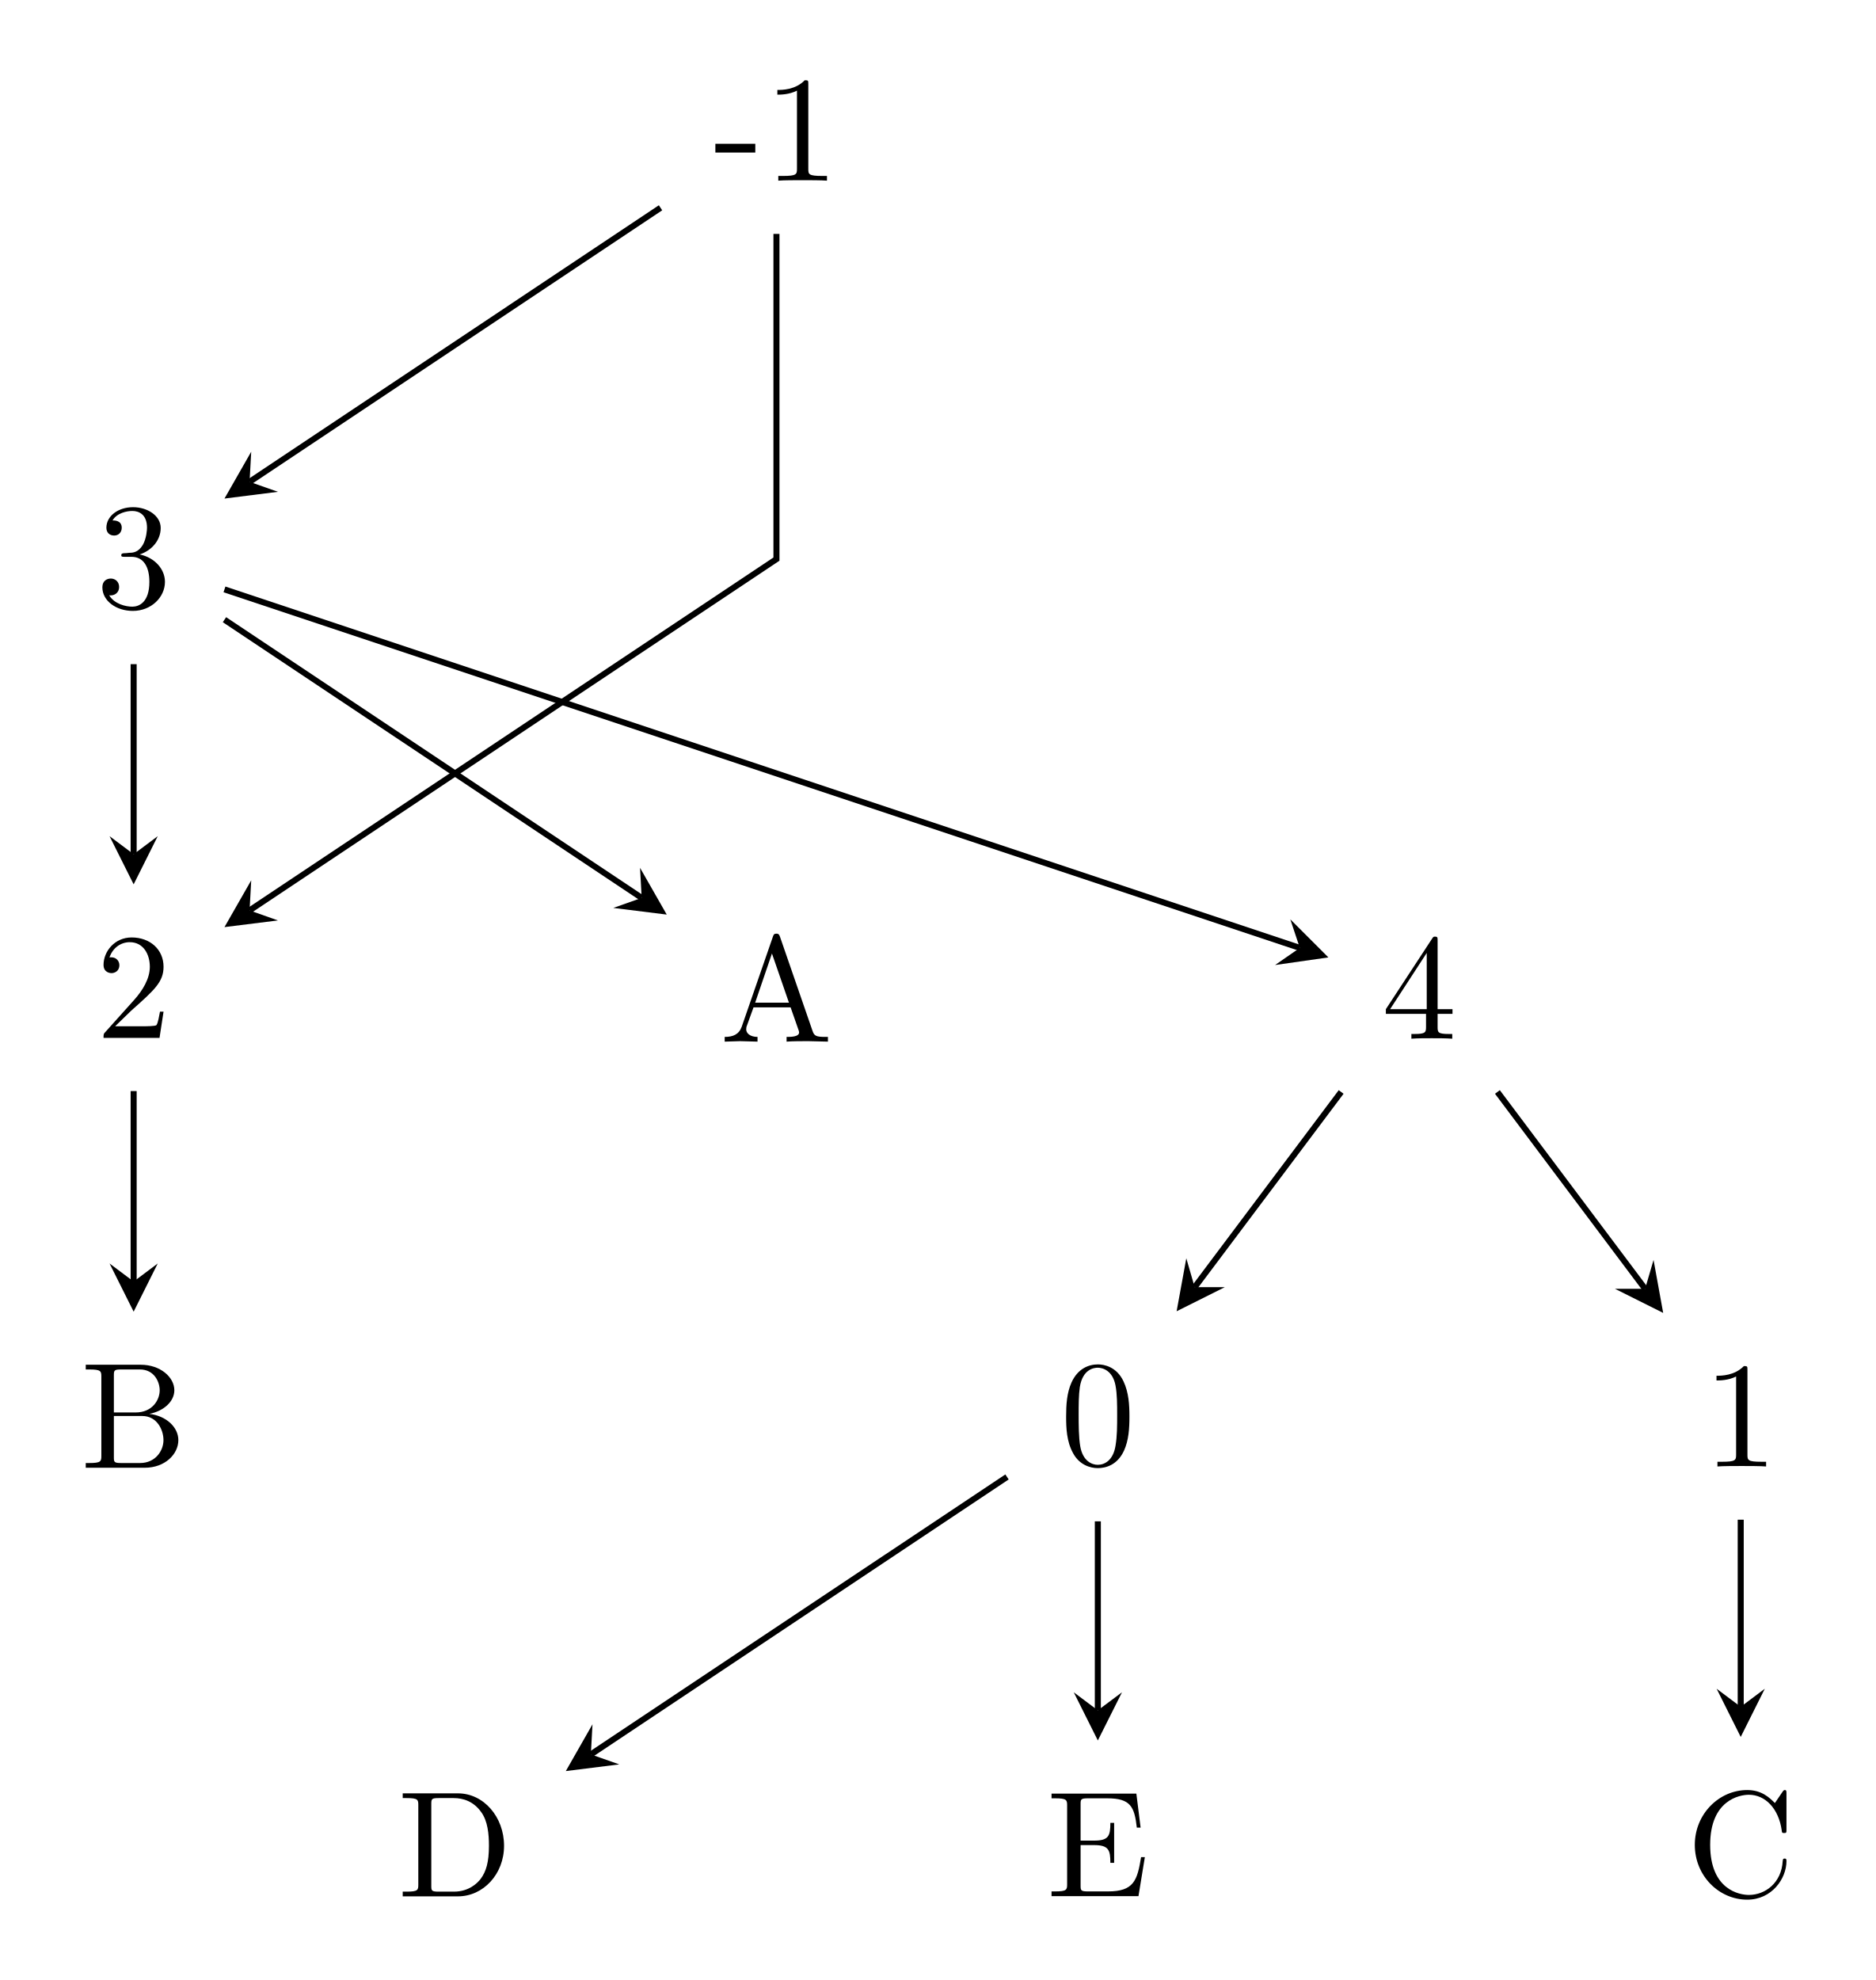
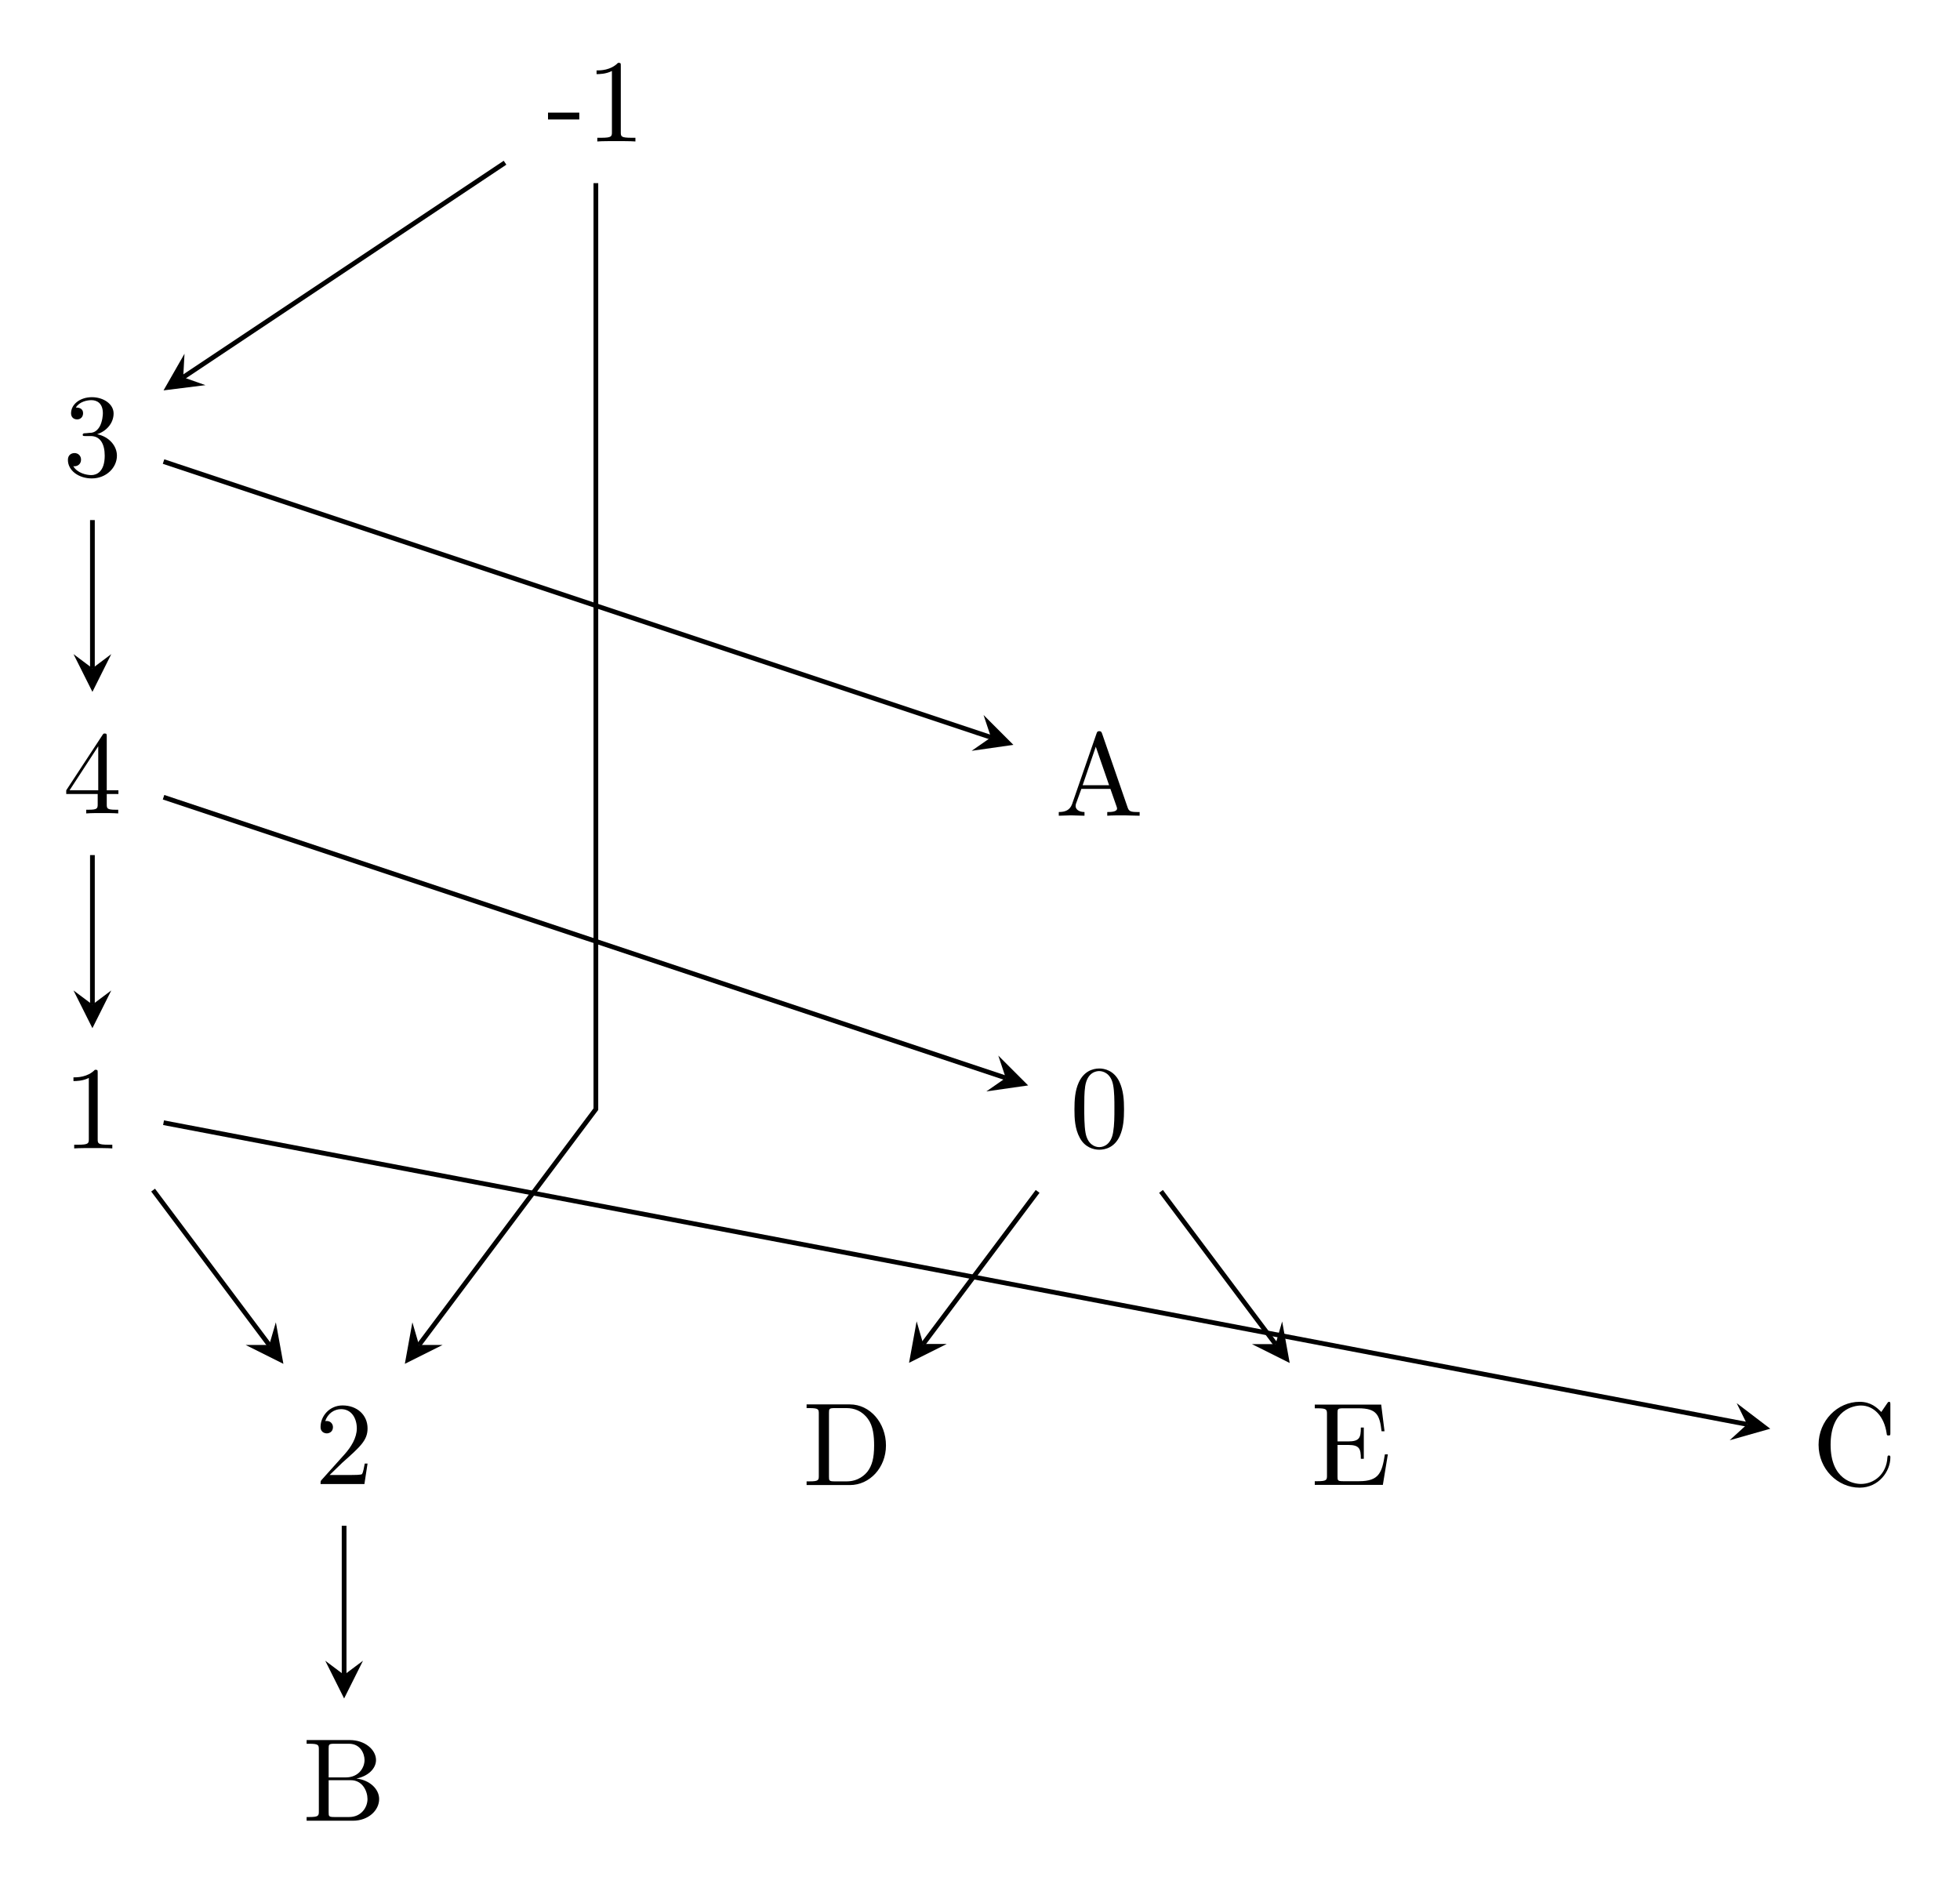
- <svg xmlns="http://www.w3.org/2000/svg" xmlns:xlink="http://www.w3.org/1999/xlink" width="124.049pt" height="130.951pt" viewBox="0 0 124.049 130.951">
+ <svg xmlns="http://www.w3.org/2000/svg" xmlns:xlink="http://www.w3.org/1999/xlink" width="165.532pt" height="159.078pt" viewBox="0 0 165.532 159.078">
  <defs>
    <g>
      <g id="glyph-0-0">
        <path d="M 2.75 -1.859 L 2.75 -2.438 L 0.109 -2.438 L 0.109 -1.859 Z M 2.75 -1.859 " />
      </g>
      <g id="glyph-0-1">
        <path d="M 4.172 0 L 4.172 -0.312 L 3.859 -0.312 C 2.953 -0.312 2.938 -0.422 2.938 -0.781 L 2.938 -6.375 C 2.938 -6.625 2.938 -6.641 2.703 -6.641 C 2.078 -6 1.203 -6 0.891 -6 L 0.891 -5.688 C 1.094 -5.688 1.672 -5.688 2.188 -5.953 L 2.188 -0.781 C 2.188 -0.422 2.156 -0.312 1.266 -0.312 L 0.953 -0.312 L 0.953 0 C 1.297 -0.031 2.156 -0.031 2.562 -0.031 C 2.953 -0.031 3.828 -0.031 4.172 0 Z M 4.172 0 " />
      </g>
      <g id="glyph-0-2">
        <path d="M 4.469 -1.734 L 4.234 -1.734 C 4.172 -1.438 4.109 -1 4 -0.844 C 3.938 -0.766 3.281 -0.766 3.062 -0.766 L 1.266 -0.766 L 2.328 -1.797 C 3.875 -3.172 4.469 -3.703 4.469 -4.703 C 4.469 -5.844 3.578 -6.641 2.359 -6.641 C 1.234 -6.641 0.5 -5.719 0.5 -4.828 C 0.5 -4.281 1 -4.281 1.031 -4.281 C 1.203 -4.281 1.547 -4.391 1.547 -4.812 C 1.547 -5.062 1.359 -5.328 1.016 -5.328 C 0.938 -5.328 0.922 -5.328 0.891 -5.312 C 1.109 -5.969 1.656 -6.328 2.234 -6.328 C 3.141 -6.328 3.562 -5.516 3.562 -4.703 C 3.562 -3.906 3.078 -3.125 2.516 -2.5 L 0.609 -0.375 C 0.5 -0.266 0.5 -0.234 0.5 0 L 4.203 0 Z M 4.469 -1.734 " />
      </g>
      <g id="glyph-0-3">
        <path d="M 4.562 -1.703 C 4.562 -2.516 3.922 -3.297 2.891 -3.516 C 3.703 -3.781 4.281 -4.469 4.281 -5.266 C 4.281 -6.078 3.406 -6.641 2.453 -6.641 C 1.453 -6.641 0.688 -6.047 0.688 -5.281 C 0.688 -4.953 0.906 -4.766 1.203 -4.766 C 1.5 -4.766 1.703 -4.984 1.703 -5.281 C 1.703 -5.766 1.234 -5.766 1.094 -5.766 C 1.391 -6.266 2.047 -6.391 2.406 -6.391 C 2.828 -6.391 3.375 -6.172 3.375 -5.281 C 3.375 -5.156 3.344 -4.578 3.094 -4.141 C 2.797 -3.656 2.453 -3.625 2.203 -3.625 C 2.125 -3.609 1.891 -3.594 1.812 -3.594 C 1.734 -3.578 1.672 -3.562 1.672 -3.469 C 1.672 -3.359 1.734 -3.359 1.906 -3.359 L 2.344 -3.359 C 3.156 -3.359 3.531 -2.688 3.531 -1.703 C 3.531 -0.344 2.844 -0.062 2.406 -0.062 C 1.969 -0.062 1.219 -0.234 0.875 -0.812 C 1.219 -0.766 1.531 -0.984 1.531 -1.359 C 1.531 -1.719 1.266 -1.922 0.984 -1.922 C 0.734 -1.922 0.422 -1.781 0.422 -1.344 C 0.422 -0.438 1.344 0.219 2.438 0.219 C 3.656 0.219 4.562 -0.688 4.562 -1.703 Z M 4.562 -1.703 " />
      </g>
      <g id="glyph-0-4">
        <path d="M 6.484 -1.828 C 6.484 -2.688 5.672 -3.438 4.562 -3.562 C 5.531 -3.75 6.219 -4.391 6.219 -5.125 C 6.219 -5.984 5.297 -6.812 4 -6.812 L 0.359 -6.812 L 0.359 -6.5 L 0.594 -6.5 C 1.359 -6.5 1.391 -6.391 1.391 -6.031 L 1.391 -0.781 C 1.391 -0.422 1.359 -0.312 0.594 -0.312 L 0.359 -0.312 L 0.359 0 L 4.266 0 C 5.594 0 6.484 -0.891 6.484 -1.828 Z M 5.25 -5.125 C 5.25 -4.484 4.766 -3.656 3.656 -3.656 L 2.219 -3.656 L 2.219 -6.094 C 2.219 -6.438 2.234 -6.5 2.703 -6.5 L 3.938 -6.5 C 4.906 -6.5 5.25 -5.656 5.25 -5.125 Z M 5.5 -1.828 C 5.5 -1.125 4.969 -0.312 3.953 -0.312 L 2.703 -0.312 C 2.234 -0.312 2.219 -0.375 2.219 -0.703 L 2.219 -3.422 L 4.094 -3.422 C 5.078 -3.422 5.5 -2.5 5.5 -1.828 Z M 5.5 -1.828 " />
      </g>
      <g id="glyph-0-5">
        <path d="M 4.688 -1.641 L 4.688 -1.953 L 3.703 -1.953 L 3.703 -6.484 C 3.703 -6.688 3.703 -6.75 3.531 -6.75 C 3.453 -6.75 3.422 -6.75 3.344 -6.625 L 0.281 -1.953 L 0.281 -1.641 L 2.938 -1.641 L 2.938 -0.781 C 2.938 -0.422 2.906 -0.312 2.172 -0.312 L 1.969 -0.312 L 1.969 0 C 2.375 -0.031 2.891 -0.031 3.312 -0.031 C 3.734 -0.031 4.25 -0.031 4.672 0 L 4.672 -0.312 L 4.453 -0.312 C 3.719 -0.312 3.703 -0.422 3.703 -0.781 L 3.703 -1.641 Z M 2.984 -1.953 L 0.562 -1.953 L 2.984 -5.672 Z M 2.984 -1.953 " />
      </g>
      <g id="glyph-0-6">
        <path d="M 7.141 0 L 7.141 -0.312 L 6.969 -0.312 C 6.375 -0.312 6.234 -0.375 6.125 -0.703 L 3.969 -6.938 C 3.922 -7.062 3.891 -7.141 3.734 -7.141 C 3.578 -7.141 3.547 -7.078 3.5 -6.938 L 1.438 -0.984 C 1.25 -0.469 0.859 -0.312 0.312 -0.312 L 0.312 0 L 1.328 -0.031 L 2.484 0 L 2.484 -0.312 C 1.984 -0.312 1.734 -0.562 1.734 -0.812 C 1.734 -0.844 1.75 -0.953 1.75 -0.969 L 2.219 -2.266 L 4.672 -2.266 L 5.203 -0.75 C 5.219 -0.703 5.234 -0.641 5.234 -0.609 C 5.234 -0.312 4.672 -0.312 4.406 -0.312 L 4.406 0 C 4.766 -0.031 5.469 -0.031 5.844 -0.031 Z M 4.562 -2.578 L 2.328 -2.578 L 3.438 -5.828 Z M 4.562 -2.578 " />
      </g>
      <g id="glyph-0-7">
        <path d="M 4.578 -3.188 C 4.578 -3.984 4.531 -4.781 4.188 -5.516 C 3.734 -6.484 2.906 -6.641 2.5 -6.641 C 1.891 -6.641 1.172 -6.375 0.75 -5.453 C 0.438 -4.766 0.391 -3.984 0.391 -3.188 C 0.391 -2.438 0.422 -1.547 0.844 -0.781 C 1.266 0.016 2 0.219 2.484 0.219 C 3.016 0.219 3.781 0.016 4.219 -0.938 C 4.531 -1.625 4.578 -2.406 4.578 -3.188 Z M 3.766 -3.312 C 3.766 -2.562 3.766 -1.891 3.656 -1.25 C 3.5 -0.297 2.938 0 2.484 0 C 2.094 0 1.5 -0.25 1.328 -1.203 C 1.219 -1.797 1.219 -2.719 1.219 -3.312 C 1.219 -3.953 1.219 -4.609 1.297 -5.141 C 1.484 -6.328 2.234 -6.422 2.484 -6.422 C 2.812 -6.422 3.469 -6.234 3.656 -5.25 C 3.766 -4.688 3.766 -3.938 3.766 -3.312 Z M 3.766 -3.312 " />
      </g>
      <g id="glyph-0-8">
        <path d="M 7.047 -3.344 C 7.047 -5.25 5.703 -6.812 4 -6.812 L 0.344 -6.812 L 0.344 -6.5 L 0.594 -6.5 C 1.359 -6.5 1.375 -6.391 1.375 -6.031 L 1.375 -0.781 C 1.375 -0.422 1.359 -0.312 0.594 -0.312 L 0.344 -0.312 L 0.344 0 L 4 0 C 5.672 0 7.047 -1.469 7.047 -3.344 Z M 6.047 -3.344 C 6.047 -2.25 5.859 -1.641 5.5 -1.156 C 5.297 -0.891 4.734 -0.312 3.734 -0.312 L 2.719 -0.312 C 2.25 -0.312 2.234 -0.375 2.234 -0.703 L 2.234 -6.094 C 2.234 -6.438 2.25 -6.5 2.719 -6.5 L 3.719 -6.5 C 4.344 -6.5 5.031 -6.281 5.531 -5.578 C 5.969 -4.984 6.047 -4.125 6.047 -3.344 Z M 6.047 -3.344 " />
      </g>
      <g id="glyph-0-9">
        <path d="M 6.5 -2.578 L 6.25 -2.578 C 6 -1.031 5.766 -0.312 4.062 -0.312 L 2.734 -0.312 C 2.266 -0.312 2.25 -0.375 2.25 -0.703 L 2.25 -3.375 L 3.141 -3.375 C 4.109 -3.375 4.219 -3.047 4.219 -2.203 L 4.469 -2.203 L 4.469 -4.844 L 4.219 -4.844 C 4.219 -3.984 4.109 -3.672 3.141 -3.672 L 2.25 -3.672 L 2.25 -6.078 C 2.25 -6.406 2.266 -6.469 2.734 -6.469 L 4.016 -6.469 C 5.547 -6.469 5.812 -5.922 5.969 -4.531 L 6.219 -4.531 L 5.938 -6.781 L 0.328 -6.781 L 0.328 -6.469 L 0.562 -6.469 C 1.328 -6.469 1.359 -6.359 1.359 -6 L 1.359 -0.781 C 1.359 -0.422 1.328 -0.312 0.562 -0.312 L 0.328 -0.312 L 0.328 0 L 6.078 0 Z M 6.5 -2.578 " />
      </g>
      <g id="glyph-0-10">
        <path d="M 6.625 -2.328 C 6.625 -2.422 6.625 -2.5 6.5 -2.5 C 6.391 -2.5 6.391 -2.438 6.375 -2.328 C 6.297 -0.906 5.234 -0.094 4.141 -0.094 C 3.531 -0.094 1.578 -0.422 1.578 -3.406 C 1.578 -6.375 3.531 -6.719 4.141 -6.719 C 5.219 -6.719 6.109 -5.812 6.312 -4.359 C 6.328 -4.219 6.328 -4.188 6.469 -4.188 C 6.625 -4.188 6.625 -4.219 6.625 -4.422 L 6.625 -6.781 C 6.625 -6.953 6.625 -7.031 6.516 -7.031 C 6.484 -7.031 6.438 -7.031 6.359 -6.906 L 5.859 -6.172 C 5.5 -6.531 4.984 -7.031 4.031 -7.031 C 2.156 -7.031 0.562 -5.438 0.562 -3.406 C 0.562 -1.344 2.172 0.219 4.031 0.219 C 5.656 0.219 6.625 -1.172 6.625 -2.328 Z M 6.625 -2.328 " />
      </g>
    </g>
  </defs>
-   <path fill="none" stroke-width="0.399" stroke-linecap="butt" stroke-linejoin="miter" stroke="rgb(0%, 0%, 0%)" stroke-opacity="1" stroke-miterlimit="10" d="M 0 -6.838 L 0 -28.346 L -34.851 -51.58 " transform="matrix(1, 0, 0, -1, 51.359, 8.631)" />
-   <path fill-rule="nonzero" fill="rgb(0%, 0%, 0%)" fill-opacity="1" d="M 14.848 61.316 L 18.387 60.875 L 16.508 60.211 L 16.617 58.223 " />
-   <path fill="none" stroke-width="0.399" stroke-linecap="butt" stroke-linejoin="miter" stroke="rgb(0%, 0%, 0%)" stroke-opacity="1" stroke-miterlimit="10" d="M -7.668 -5.111 L -34.851 -23.236 " transform="matrix(1, 0, 0, -1, 51.359, 8.631)" />
-   <path fill-rule="nonzero" fill="rgb(0%, 0%, 0%)" fill-opacity="1" d="M 14.848 32.973 L 18.387 32.527 L 16.508 31.867 L 16.617 29.875 " />
-   <path fill="none" stroke-width="0.399" stroke-linecap="butt" stroke-linejoin="miter" stroke="rgb(0%, 0%, 0%)" stroke-opacity="1" stroke-miterlimit="10" d="M -42.519 -63.529 L -42.519 -76.127 " transform="matrix(1, 0, 0, -1, 51.359, 8.631)" />
-   <path fill-rule="nonzero" fill="rgb(0%, 0%, 0%)" fill-opacity="1" d="M 8.84 86.75 L 10.434 83.562 L 8.84 84.758 L 7.246 83.562 " />
-   <path fill="none" stroke-width="0.399" stroke-linecap="butt" stroke-linejoin="miter" stroke="rgb(0%, 0%, 0%)" stroke-opacity="1" stroke-miterlimit="10" d="M -42.519 -35.295 L -42.519 -47.865 " transform="matrix(1, 0, 0, -1, 51.359, 8.631)" />
-   <path fill-rule="nonzero" fill="rgb(0%, 0%, 0%)" fill-opacity="1" d="M 8.84 58.488 L 10.434 55.301 L 8.84 56.496 L 7.246 55.301 " />
-   <path fill="none" stroke-width="0.399" stroke-linecap="butt" stroke-linejoin="miter" stroke="rgb(0%, 0%, 0%)" stroke-opacity="1" stroke-miterlimit="10" d="M -36.511 -30.349 L 34.618 -54.06 " transform="matrix(1, 0, 0, -1, 51.359, 8.631)" />
-   <path fill-rule="nonzero" fill="rgb(0%, 0%, 0%)" fill-opacity="1" d="M 87.867 63.32 L 85.348 60.801 L 85.977 62.691 L 84.34 63.824 " />
-   <path fill="none" stroke-width="0.399" stroke-linecap="butt" stroke-linejoin="miter" stroke="rgb(0%, 0%, 0%)" stroke-opacity="1" stroke-miterlimit="10" d="M -36.511 -32.353 L -8.914 -50.752 " transform="matrix(1, 0, 0, -1, 51.359, 8.631)" />
-   <path fill-rule="nonzero" fill="rgb(0%, 0%, 0%)" fill-opacity="1" d="M 44.102 60.488 L 42.336 57.395 L 42.445 59.383 L 40.566 60.047 " />
-   <path fill="none" stroke-width="0.399" stroke-linecap="butt" stroke-linejoin="miter" stroke="rgb(0%, 0%, 0%)" stroke-opacity="1" stroke-miterlimit="10" d="M 37.352 -63.588 L 27.664 -76.498 " transform="matrix(1, 0, 0, -1, 51.359, 8.631)" />
-   <path fill-rule="nonzero" fill="rgb(0%, 0%, 0%)" fill-opacity="1" d="M 77.828 86.723 L 81.016 85.129 L 79.023 85.129 L 78.469 83.219 " />
-   <path fill="none" stroke-width="0.399" stroke-linecap="butt" stroke-linejoin="miter" stroke="rgb(0%, 0%, 0%)" stroke-opacity="1" stroke-miterlimit="10" d="M 47.688 -63.588 L 57.457 -76.607 " transform="matrix(1, 0, 0, -1, 51.359, 8.631)" />
-   <path fill-rule="nonzero" fill="rgb(0%, 0%, 0%)" fill-opacity="1" d="M 110.012 86.832 L 109.375 83.328 L 108.816 85.238 L 106.824 85.238 " />
-   <path fill="none" stroke-width="0.399" stroke-linecap="butt" stroke-linejoin="miter" stroke="rgb(0%, 0%, 0%)" stroke-opacity="1" stroke-miterlimit="10" d="M 15.25 -89.049 L -12.277 -107.4 " transform="matrix(1, 0, 0, -1, 51.359, 8.631)" />
-   <path fill-rule="nonzero" fill="rgb(0%, 0%, 0%)" fill-opacity="1" d="M 37.426 117.133 L 40.961 116.691 L 39.082 116.031 L 39.191 114.039 " />
-   <path fill="none" stroke-width="0.399" stroke-linecap="butt" stroke-linejoin="miter" stroke="rgb(0%, 0%, 0%)" stroke-opacity="1" stroke-miterlimit="10" d="M 21.258 -91.986 L 21.258 -104.486 " transform="matrix(1, 0, 0, -1, 51.359, 8.631)" />
-   <path fill-rule="nonzero" fill="rgb(0%, 0%, 0%)" fill-opacity="1" d="M 72.617 115.109 L 74.215 111.922 L 72.617 113.117 L 71.023 111.922 " />
-   <path fill="none" stroke-width="0.399" stroke-linecap="butt" stroke-linejoin="miter" stroke="rgb(0%, 0%, 0%)" stroke-opacity="1" stroke-miterlimit="10" d="M 63.782 -91.877 L 63.782 -104.252 " transform="matrix(1, 0, 0, -1, 51.359, 8.631)" />
-   <path fill-rule="nonzero" fill="rgb(0%, 0%, 0%)" fill-opacity="1" d="M 115.141 114.875 L 116.734 111.688 L 115.141 112.883 L 113.547 111.688 " />
+   <path fill="none" stroke-width="0.399" stroke-linecap="butt" stroke-linejoin="miter" stroke="rgb(0%, 0%, 0%)" stroke-opacity="1" stroke-miterlimit="10" d="M 0.001 -6.839 L 0.001 -85.042 L -14.936 -104.956 " transform="matrix(1, 0, 0, -1, 50.323, 8.63)" />
+   <path fill-rule="nonzero" fill="rgb(0%, 0%, 0%)" fill-opacity="1" d="M 34.191 115.18 L 37.379 113.586 L 35.387 113.586 L 34.828 111.672 " />
+   <path fill="none" stroke-width="0.399" stroke-linecap="butt" stroke-linejoin="miter" stroke="rgb(0%, 0%, 0%)" stroke-opacity="1" stroke-miterlimit="10" d="M -7.671 -5.112 L -34.85 -23.233 " transform="matrix(1, 0, 0, -1, 50.323, 8.63)" />
+   <path fill-rule="nonzero" fill="rgb(0%, 0%, 0%)" fill-opacity="1" d="M 13.812 32.969 L 17.352 32.527 L 15.473 31.863 L 15.582 29.875 " />
+   <path fill="none" stroke-width="0.399" stroke-linecap="butt" stroke-linejoin="miter" stroke="rgb(0%, 0%, 0%)" stroke-opacity="1" stroke-miterlimit="10" d="M -21.261 -120.225 L -21.261 -132.819 " transform="matrix(1, 0, 0, -1, 50.323, 8.63)" />
+   <path fill-rule="nonzero" fill="rgb(0%, 0%, 0%)" fill-opacity="1" d="M 29.062 143.441 L 30.656 140.254 L 29.062 141.449 L 27.469 140.254 " />
+   <path fill="none" stroke-width="0.399" stroke-linecap="butt" stroke-linejoin="miter" stroke="rgb(0%, 0%, 0%)" stroke-opacity="1" stroke-miterlimit="10" d="M -42.518 -35.292 L -42.518 -47.807 " transform="matrix(1, 0, 0, -1, 50.323, 8.63)" />
+   <path fill-rule="nonzero" fill="rgb(0%, 0%, 0%)" fill-opacity="1" d="M 7.805 58.43 L 9.398 55.242 L 7.805 56.438 L 6.207 55.242 " />
+   <path fill="none" stroke-width="0.399" stroke-linecap="butt" stroke-linejoin="miter" stroke="rgb(0%, 0%, 0%)" stroke-opacity="1" stroke-miterlimit="10" d="M -36.511 -30.35 L 33.372 -53.643 " transform="matrix(1, 0, 0, -1, 50.323, 8.63)" />
+   <path fill-rule="nonzero" fill="rgb(0%, 0%, 0%)" fill-opacity="1" d="M 85.586 62.906 L 83.066 60.383 L 83.695 62.273 L 82.059 63.41 " />
+   <path fill="none" stroke-width="0.399" stroke-linecap="butt" stroke-linejoin="miter" stroke="rgb(0%, 0%, 0%)" stroke-opacity="1" stroke-miterlimit="10" d="M -36.511 -58.698 L 34.618 -82.405 " transform="matrix(1, 0, 0, -1, 50.323, 8.63)" />
+   <path fill-rule="nonzero" fill="rgb(0%, 0%, 0%)" fill-opacity="1" d="M 86.832 91.668 L 84.312 89.148 L 84.941 91.035 L 83.305 92.172 " />
+   <path fill="none" stroke-width="0.399" stroke-linecap="butt" stroke-linejoin="miter" stroke="rgb(0%, 0%, 0%)" stroke-opacity="1" stroke-miterlimit="10" d="M -42.518 -63.585 L -42.518 -76.21 " transform="matrix(1, 0, 0, -1, 50.323, 8.63)" />
+   <path fill-rule="nonzero" fill="rgb(0%, 0%, 0%)" fill-opacity="1" d="M 7.805 86.832 L 9.398 83.645 L 7.805 84.84 L 6.207 83.645 " />
+   <path fill="none" stroke-width="0.399" stroke-linecap="butt" stroke-linejoin="miter" stroke="rgb(0%, 0%, 0%)" stroke-opacity="1" stroke-miterlimit="10" d="M 37.31 -91.987 L 27.646 -104.87 " transform="matrix(1, 0, 0, -1, 50.323, 8.63)" />
+   <path fill-rule="nonzero" fill="rgb(0%, 0%, 0%)" fill-opacity="1" d="M 76.773 115.094 L 79.961 113.5 L 77.969 113.5 L 77.414 111.59 " />
+   <path fill="none" stroke-width="0.399" stroke-linecap="butt" stroke-linejoin="miter" stroke="rgb(0%, 0%, 0%)" stroke-opacity="1" stroke-miterlimit="10" d="M 47.732 -91.987 L 57.404 -104.886 " transform="matrix(1, 0, 0, -1, 50.323, 8.63)" />
+   <path fill-rule="nonzero" fill="rgb(0%, 0%, 0%)" fill-opacity="1" d="M 108.922 115.109 L 108.285 111.602 L 107.727 113.516 L 105.734 113.516 " />
+   <path fill="none" stroke-width="0.399" stroke-linecap="butt" stroke-linejoin="miter" stroke="rgb(0%, 0%, 0%)" stroke-opacity="1" stroke-miterlimit="10" d="M -37.393 -91.878 L -27.585 -104.956 " transform="matrix(1, 0, 0, -1, 50.323, 8.63)" />
+   <path fill-rule="nonzero" fill="rgb(0%, 0%, 0%)" fill-opacity="1" d="M 23.934 115.18 L 23.297 111.672 L 22.738 113.586 L 20.746 113.586 " />
+   <path fill="none" stroke-width="0.399" stroke-linecap="butt" stroke-linejoin="miter" stroke="rgb(0%, 0%, 0%)" stroke-opacity="1" stroke-miterlimit="10" d="M -36.511 -86.186 L 97.228 -111.659 " transform="matrix(1, 0, 0, -1, 50.323, 8.63)" />
+   <path fill-rule="nonzero" fill="rgb(0%, 0%, 0%)" fill-opacity="1" d="M 149.508 120.66 L 146.672 118.5 L 147.551 120.289 L 146.078 121.633 " />
  <g fill="rgb(0%, 0%, 0%)" fill-opacity="1">
-     <use xlink:href="#glyph-0-0" x="47.21" y="11.948" />
-     <use xlink:href="#glyph-0-1" x="50.528" y="11.948" />
+     <use xlink:href="#glyph-0-0" x="46.174" y="11.948" />
+     <use xlink:href="#glyph-0-1" x="49.492" y="11.948" />
  </g>
  <g fill="rgb(0%, 0%, 0%)" fill-opacity="1">
-     <use xlink:href="#glyph-0-2" x="6.349" y="68.641" />
+     <use xlink:href="#glyph-0-2" x="26.573" y="125.334" />
  </g>
  <g fill="rgb(0%, 0%, 0%)" fill-opacity="1">
-     <use xlink:href="#glyph-0-3" x="6.349" y="40.185" />
+     <use xlink:href="#glyph-0-3" x="5.313" y="40.185" />
  </g>
  <g fill="rgb(0%, 0%, 0%)" fill-opacity="1">
-     <use xlink:href="#glyph-0-4" x="5.313" y="97.072" />
+     <use xlink:href="#glyph-0-4" x="25.537" y="153.765" />
  </g>
  <g fill="rgb(0%, 0%, 0%)" fill-opacity="1">
-     <use xlink:href="#glyph-0-5" x="91.388" y="68.696" />
+     <use xlink:href="#glyph-0-5" x="5.313" y="68.696" />
  </g>
  <g fill="rgb(0%, 0%, 0%)" fill-opacity="1">
-     <use xlink:href="#glyph-0-6" x="47.623" y="68.89" />
+     <use xlink:href="#glyph-0-6" x="89.107" y="68.89" />
  </g>
  <g fill="rgb(0%, 0%, 0%)" fill-opacity="1">
-     <use xlink:href="#glyph-0-7" x="70.129" y="96.878" />
+     <use xlink:href="#glyph-0-7" x="90.352" y="96.878" />
  </g>
  <g fill="rgb(0%, 0%, 0%)" fill-opacity="1">
-     <use xlink:href="#glyph-0-1" x="112.648" y="96.988" />
+     <use xlink:href="#glyph-0-1" x="5.313" y="96.987" />
  </g>
  <g fill="rgb(0%, 0%, 0%)" fill-opacity="1">
-     <use xlink:href="#glyph-0-8" x="26.294" y="125.419" />
+     <use xlink:href="#glyph-0-8" x="67.777" y="125.418" />
  </g>
  <g fill="rgb(0%, 0%, 0%)" fill-opacity="1">
-     <use xlink:href="#glyph-0-9" x="69.227" y="125.404" />
+     <use xlink:href="#glyph-0-9" x="110.711" y="125.404" />
  </g>
  <g fill="rgb(0%, 0%, 0%)" fill-opacity="1">
-     <use xlink:href="#glyph-0-10" x="111.542" y="125.419" />
+     <use xlink:href="#glyph-0-10" x="153.026" y="125.418" />
  </g>
</svg>
